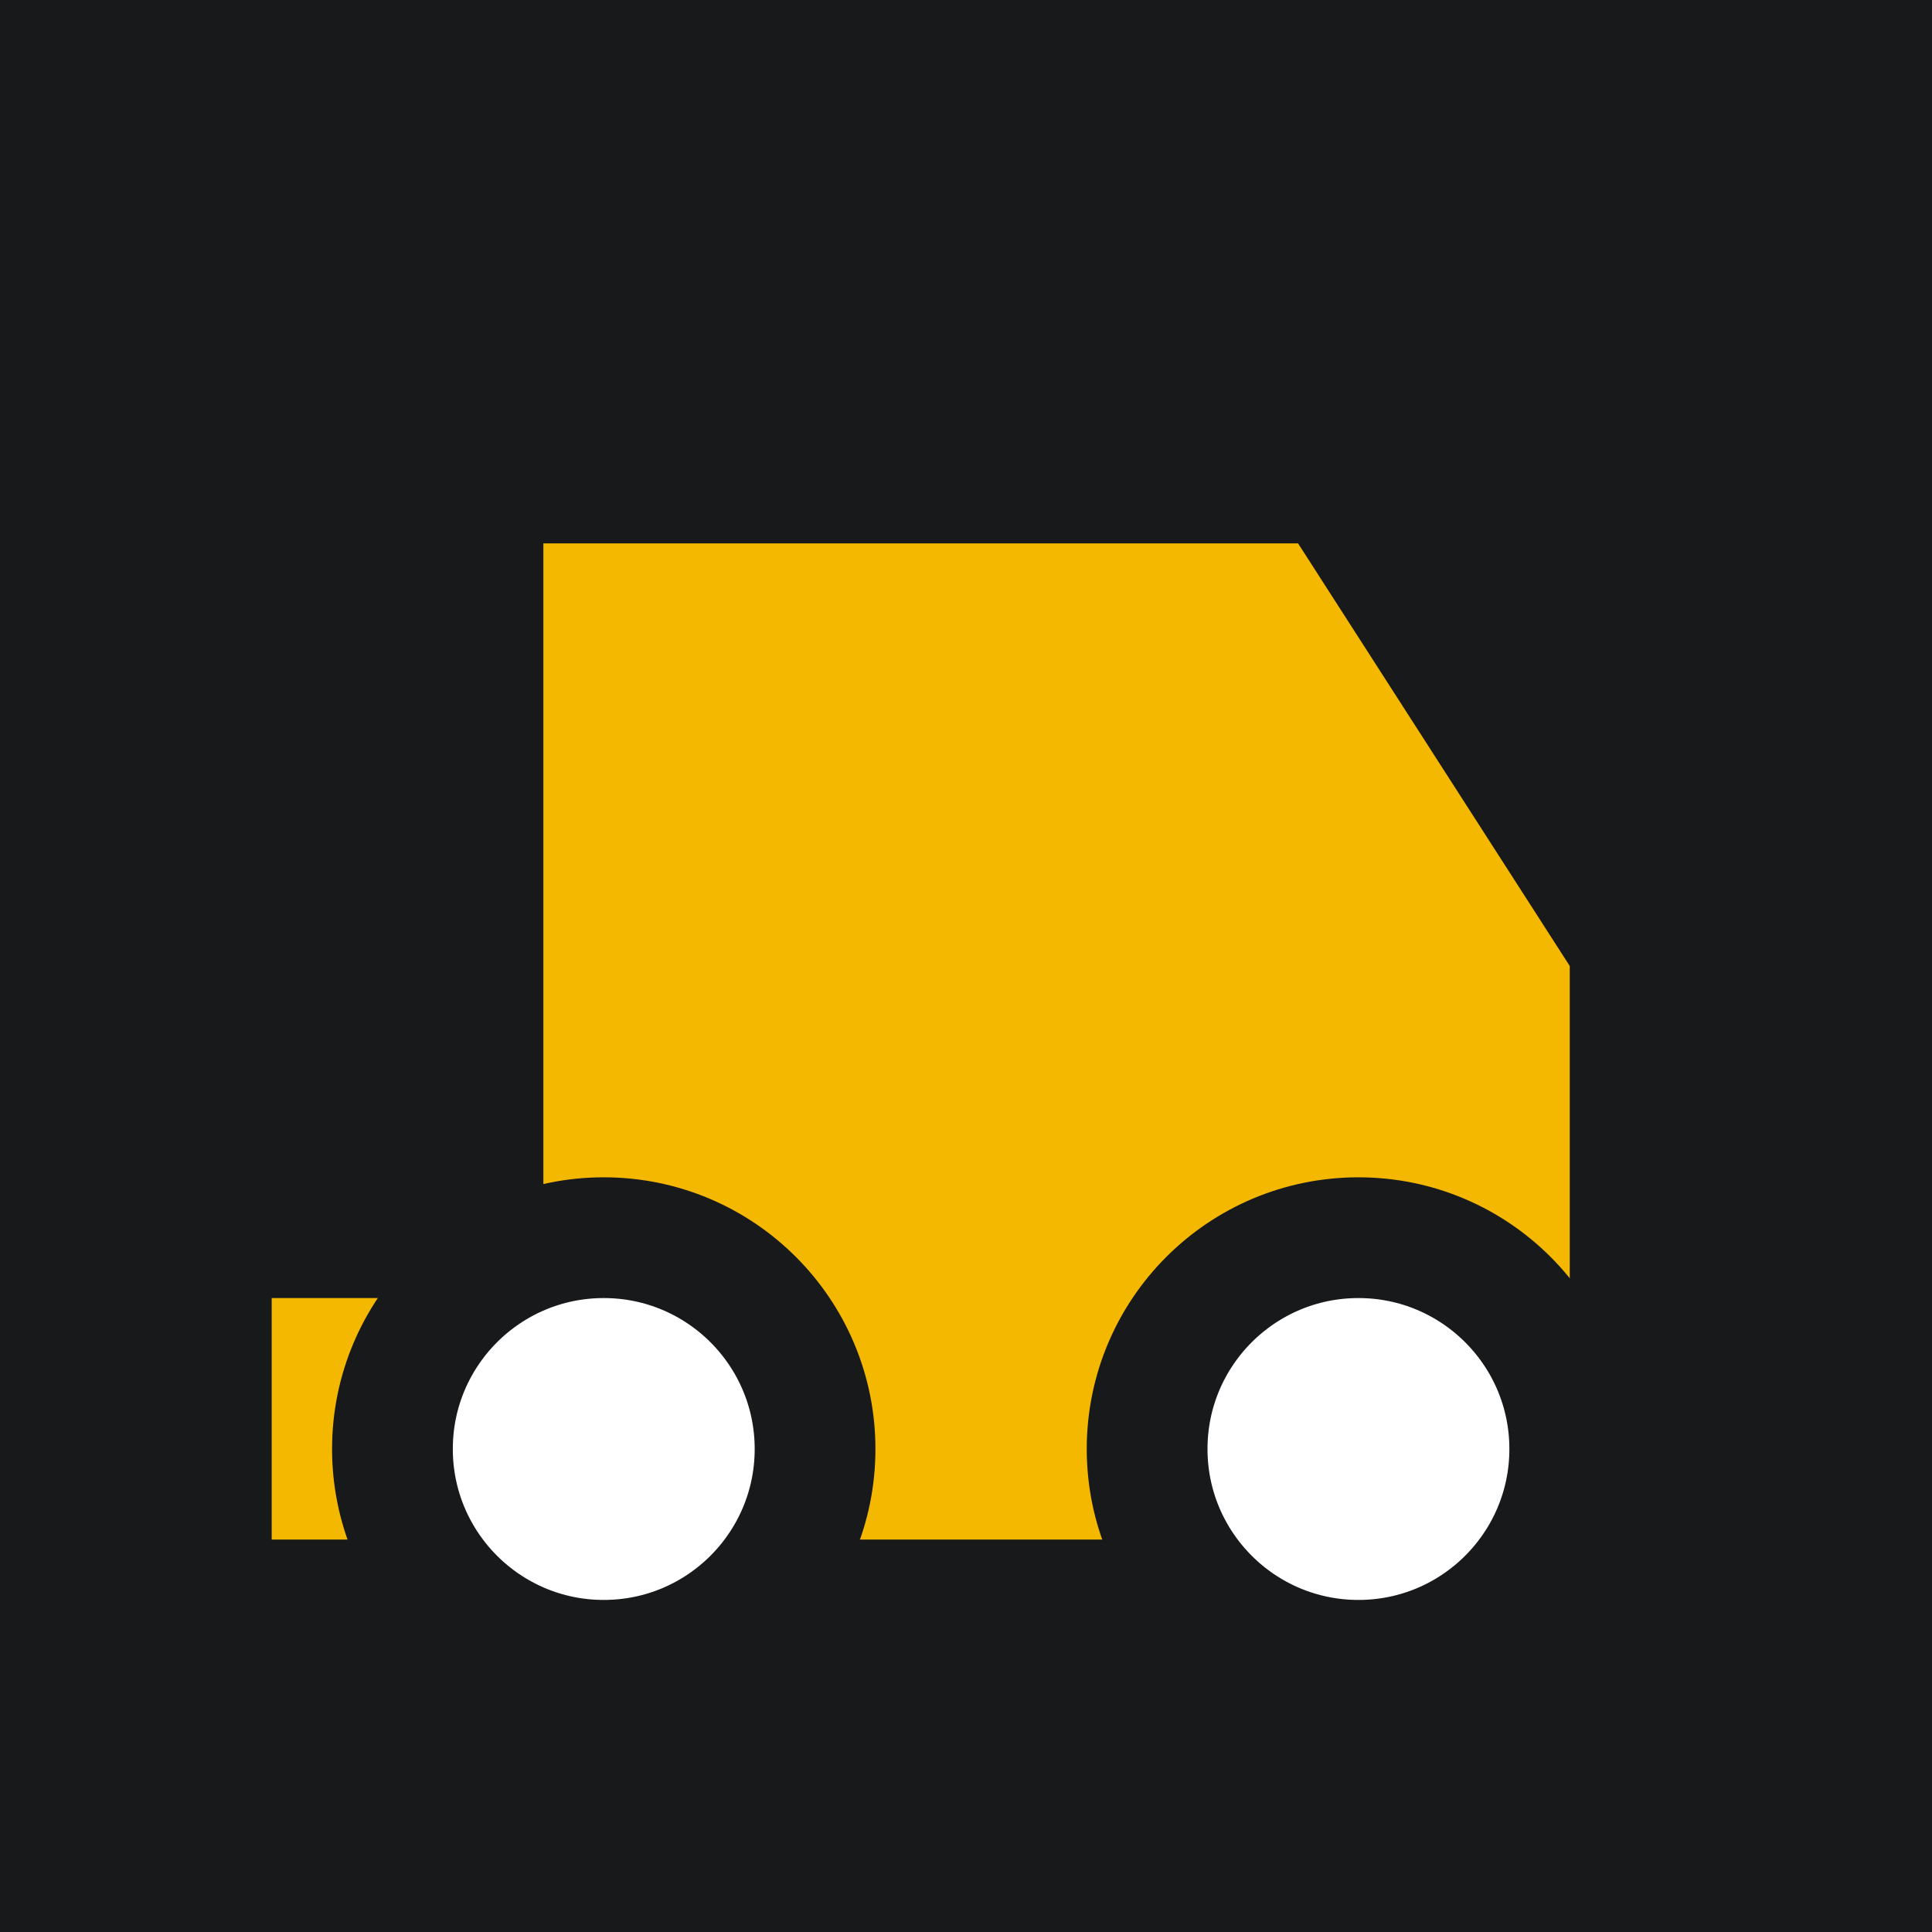
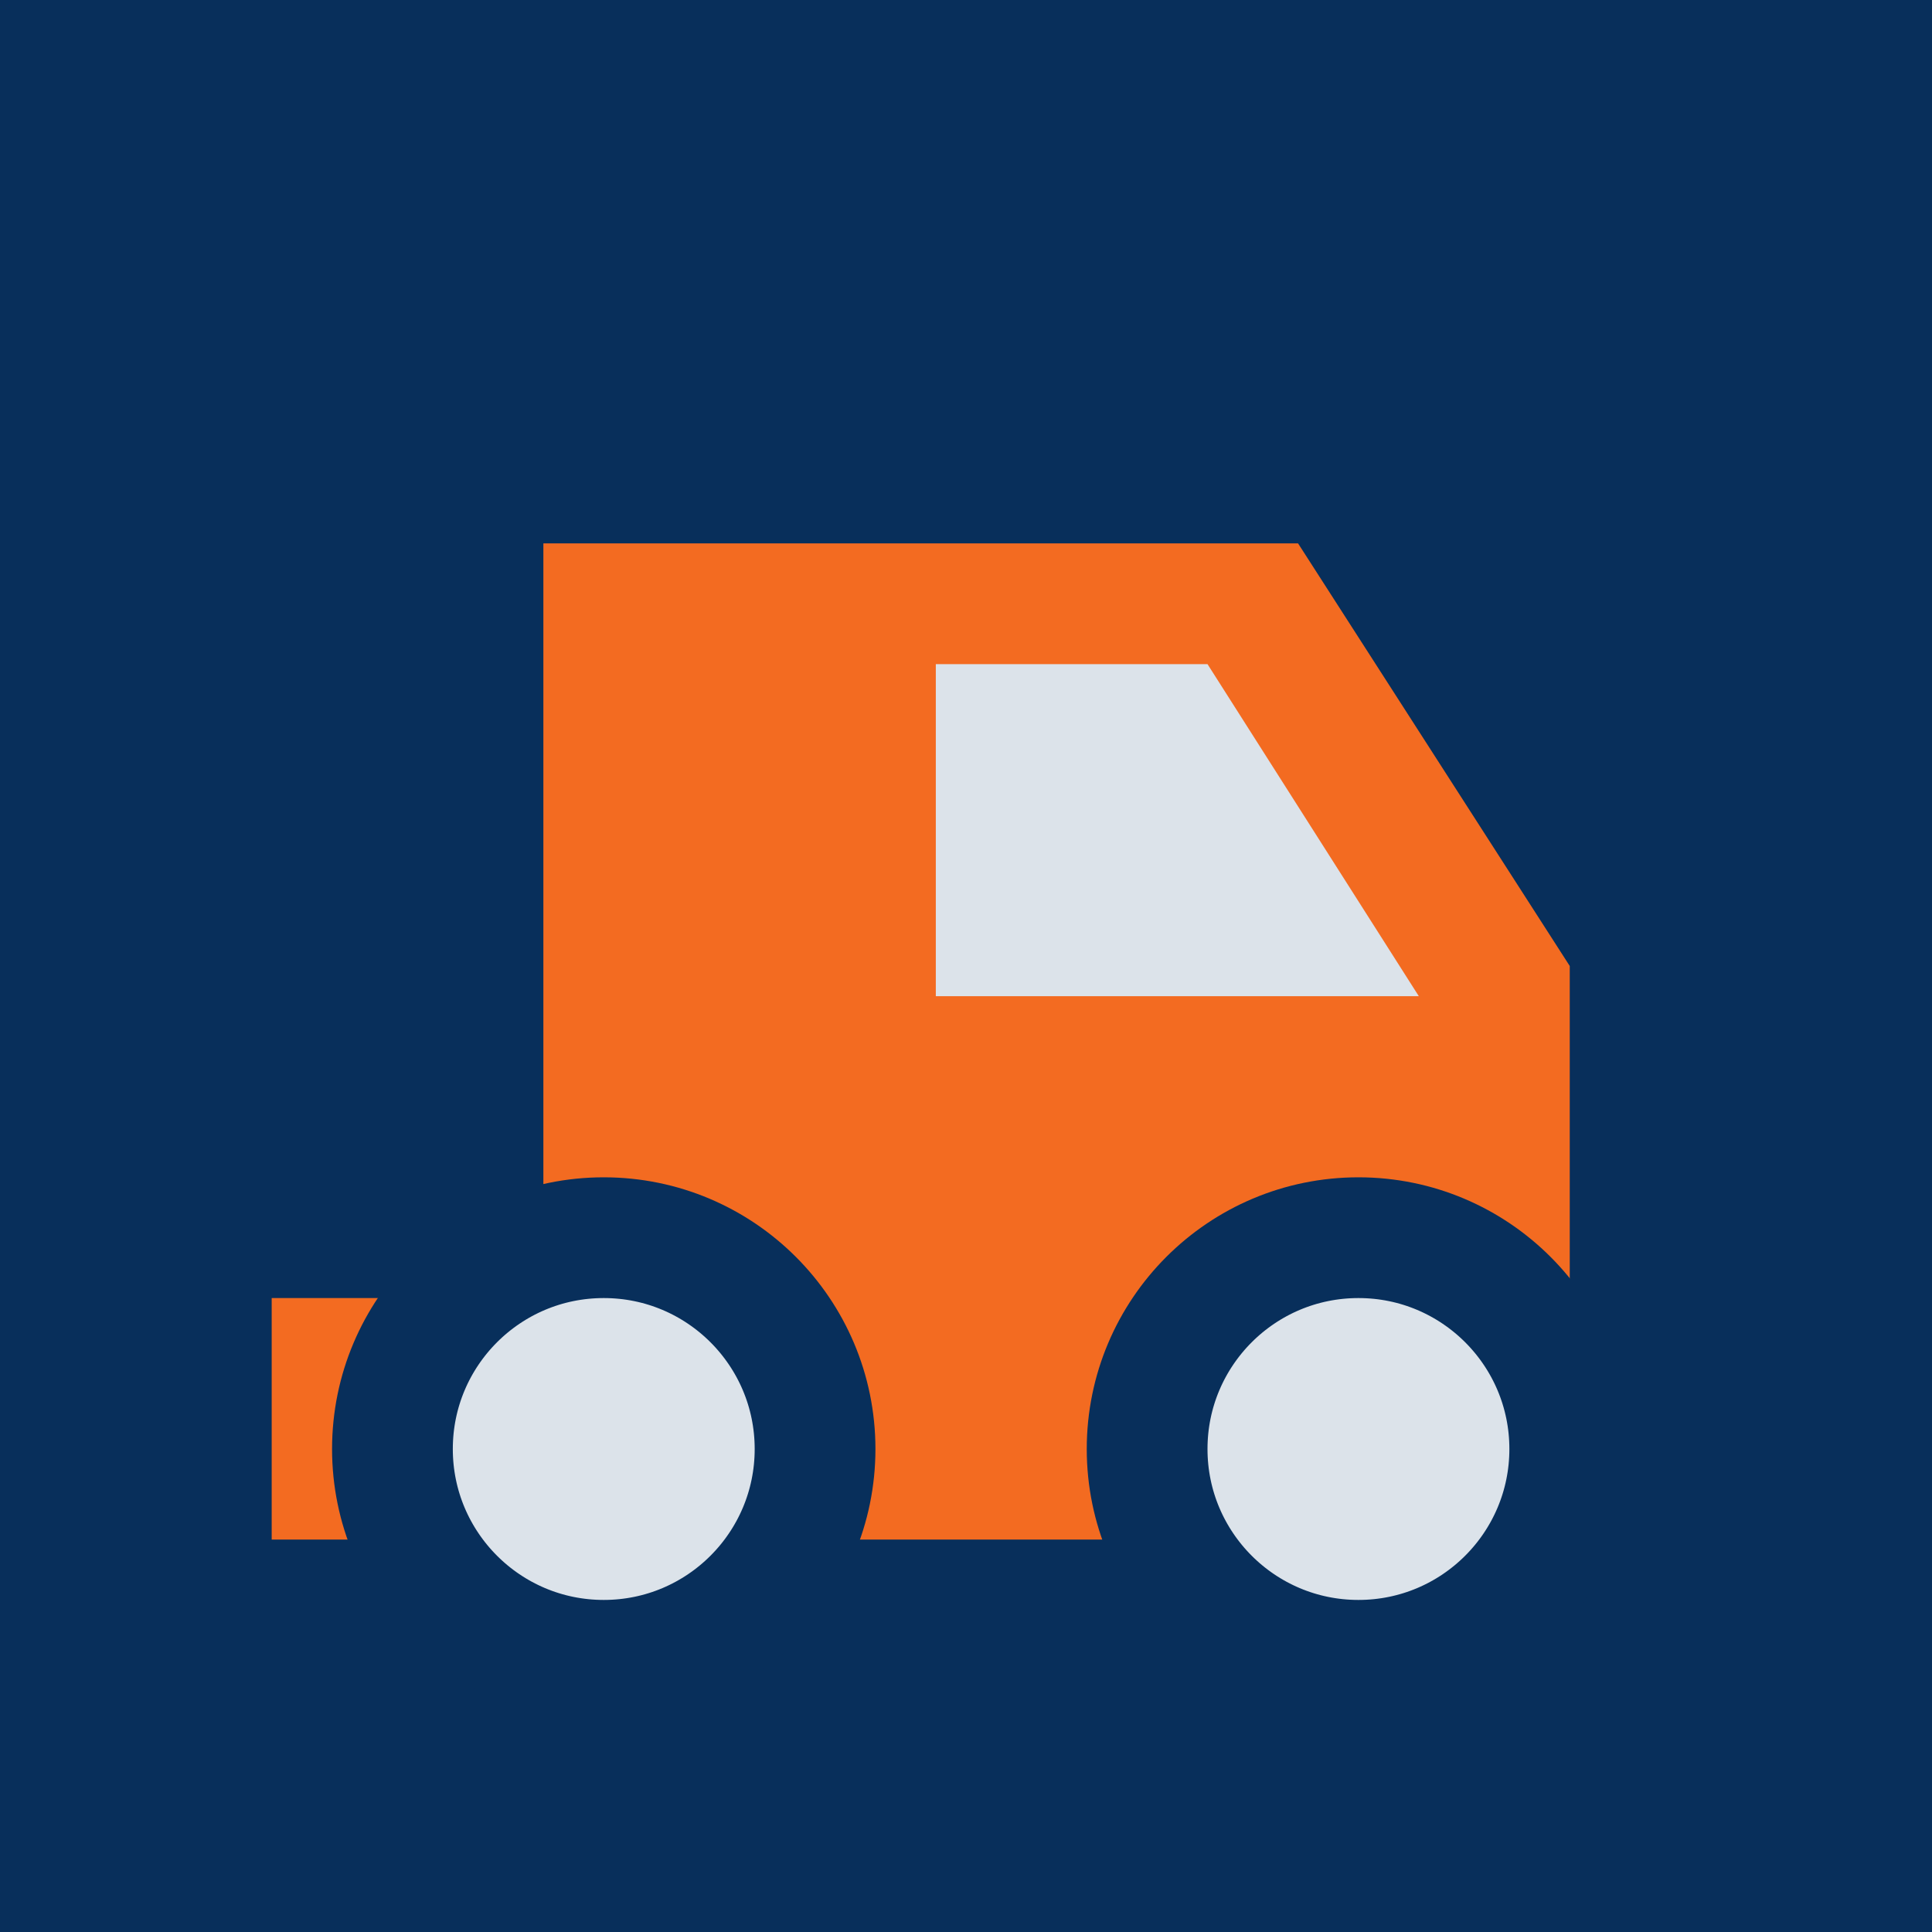
<svg xmlns="http://www.w3.org/2000/svg" viewBox="0 0 64 64">
-   <rect width="64" height="64" fill="#17191b" />
-   <path d="M9 43h34v8H9zM18 18h9v25h-9zM27 18h16l9 14v11H27z" fill="#f5b800" />
-   <circle cx="20" cy="48" r="7" fill="#fff" stroke="#17191b" stroke-width="4" />
-   <circle cx="45" cy="48" r="7" fill="#fff" stroke="#17191b" stroke-width="4" />
+   <rect width="64" height="64" fill="#082f5b" />
+   <path d="M9 43h34v8H9zM18 18h9v25h-9zM27 18h16l9 14v11H27z" fill="#f36b21" />
+   <path d="M31 22h9l7 11H31z" fill="#dce3ea" />
+   <circle cx="20" cy="48" r="7" fill="#dce3ea" stroke="#082f5b" stroke-width="4" />
+   <circle cx="45" cy="48" r="7" fill="#dce3ea" stroke="#082f5b" stroke-width="4" />
</svg>
